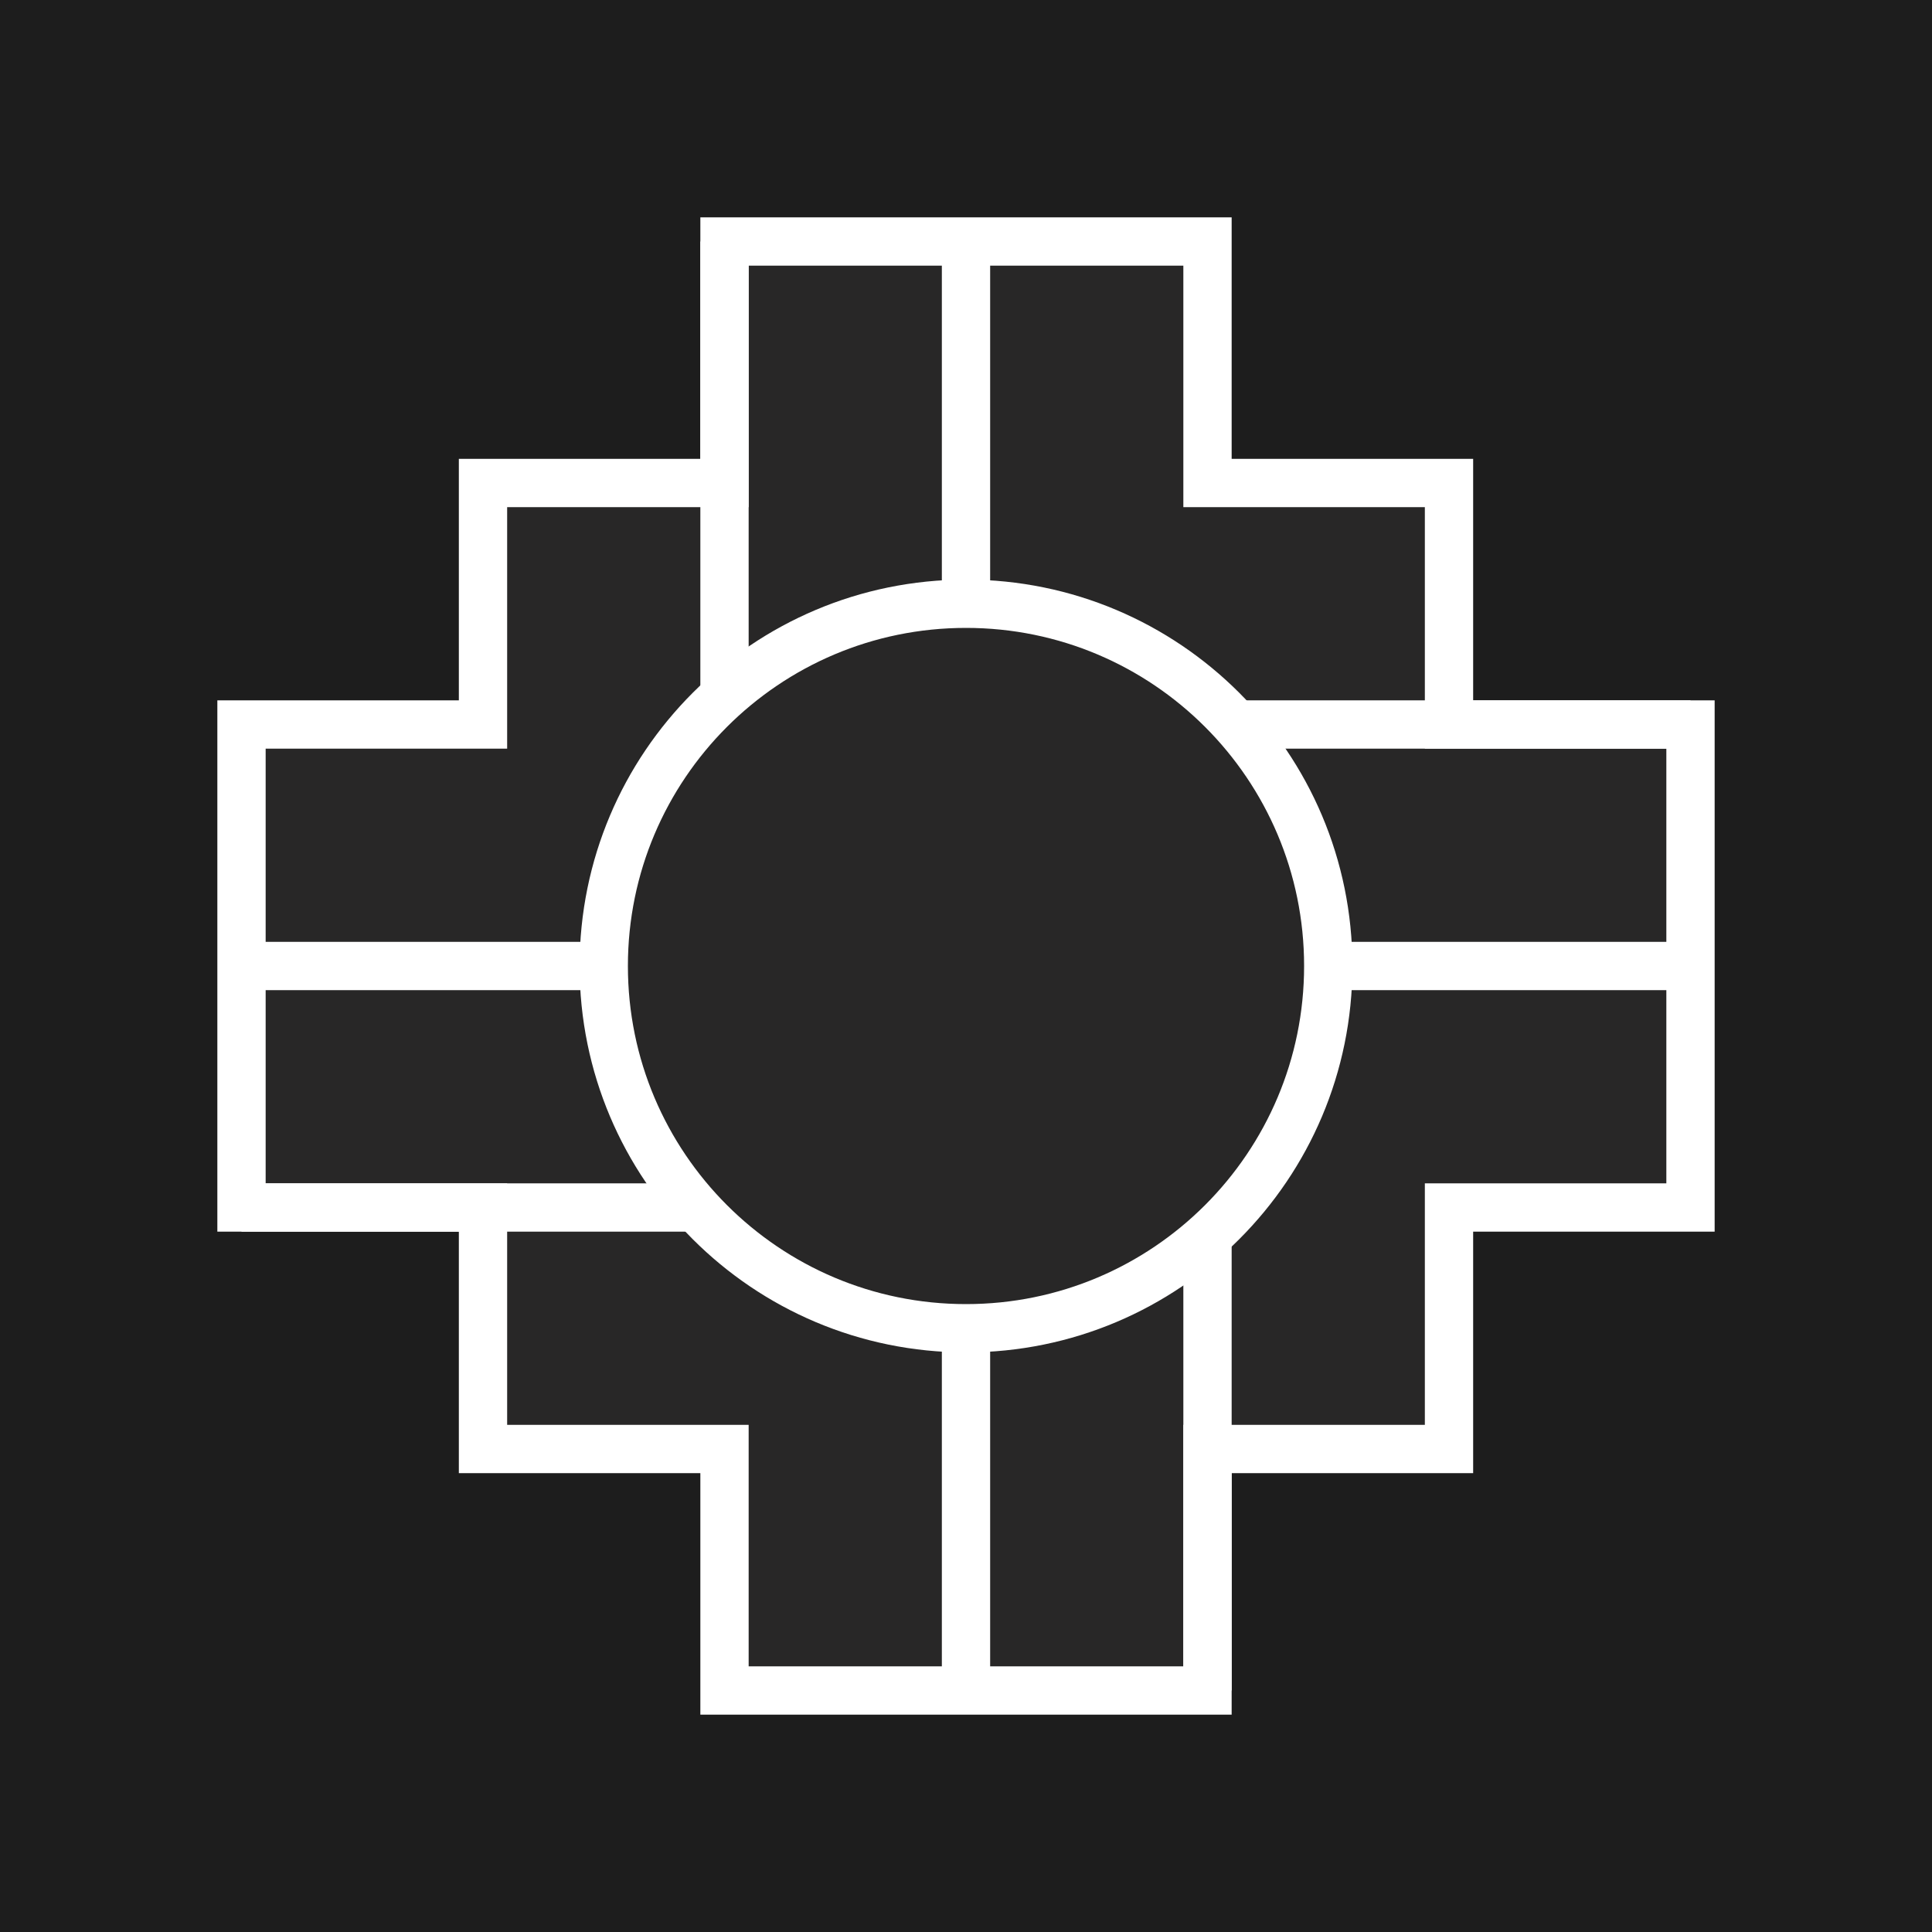
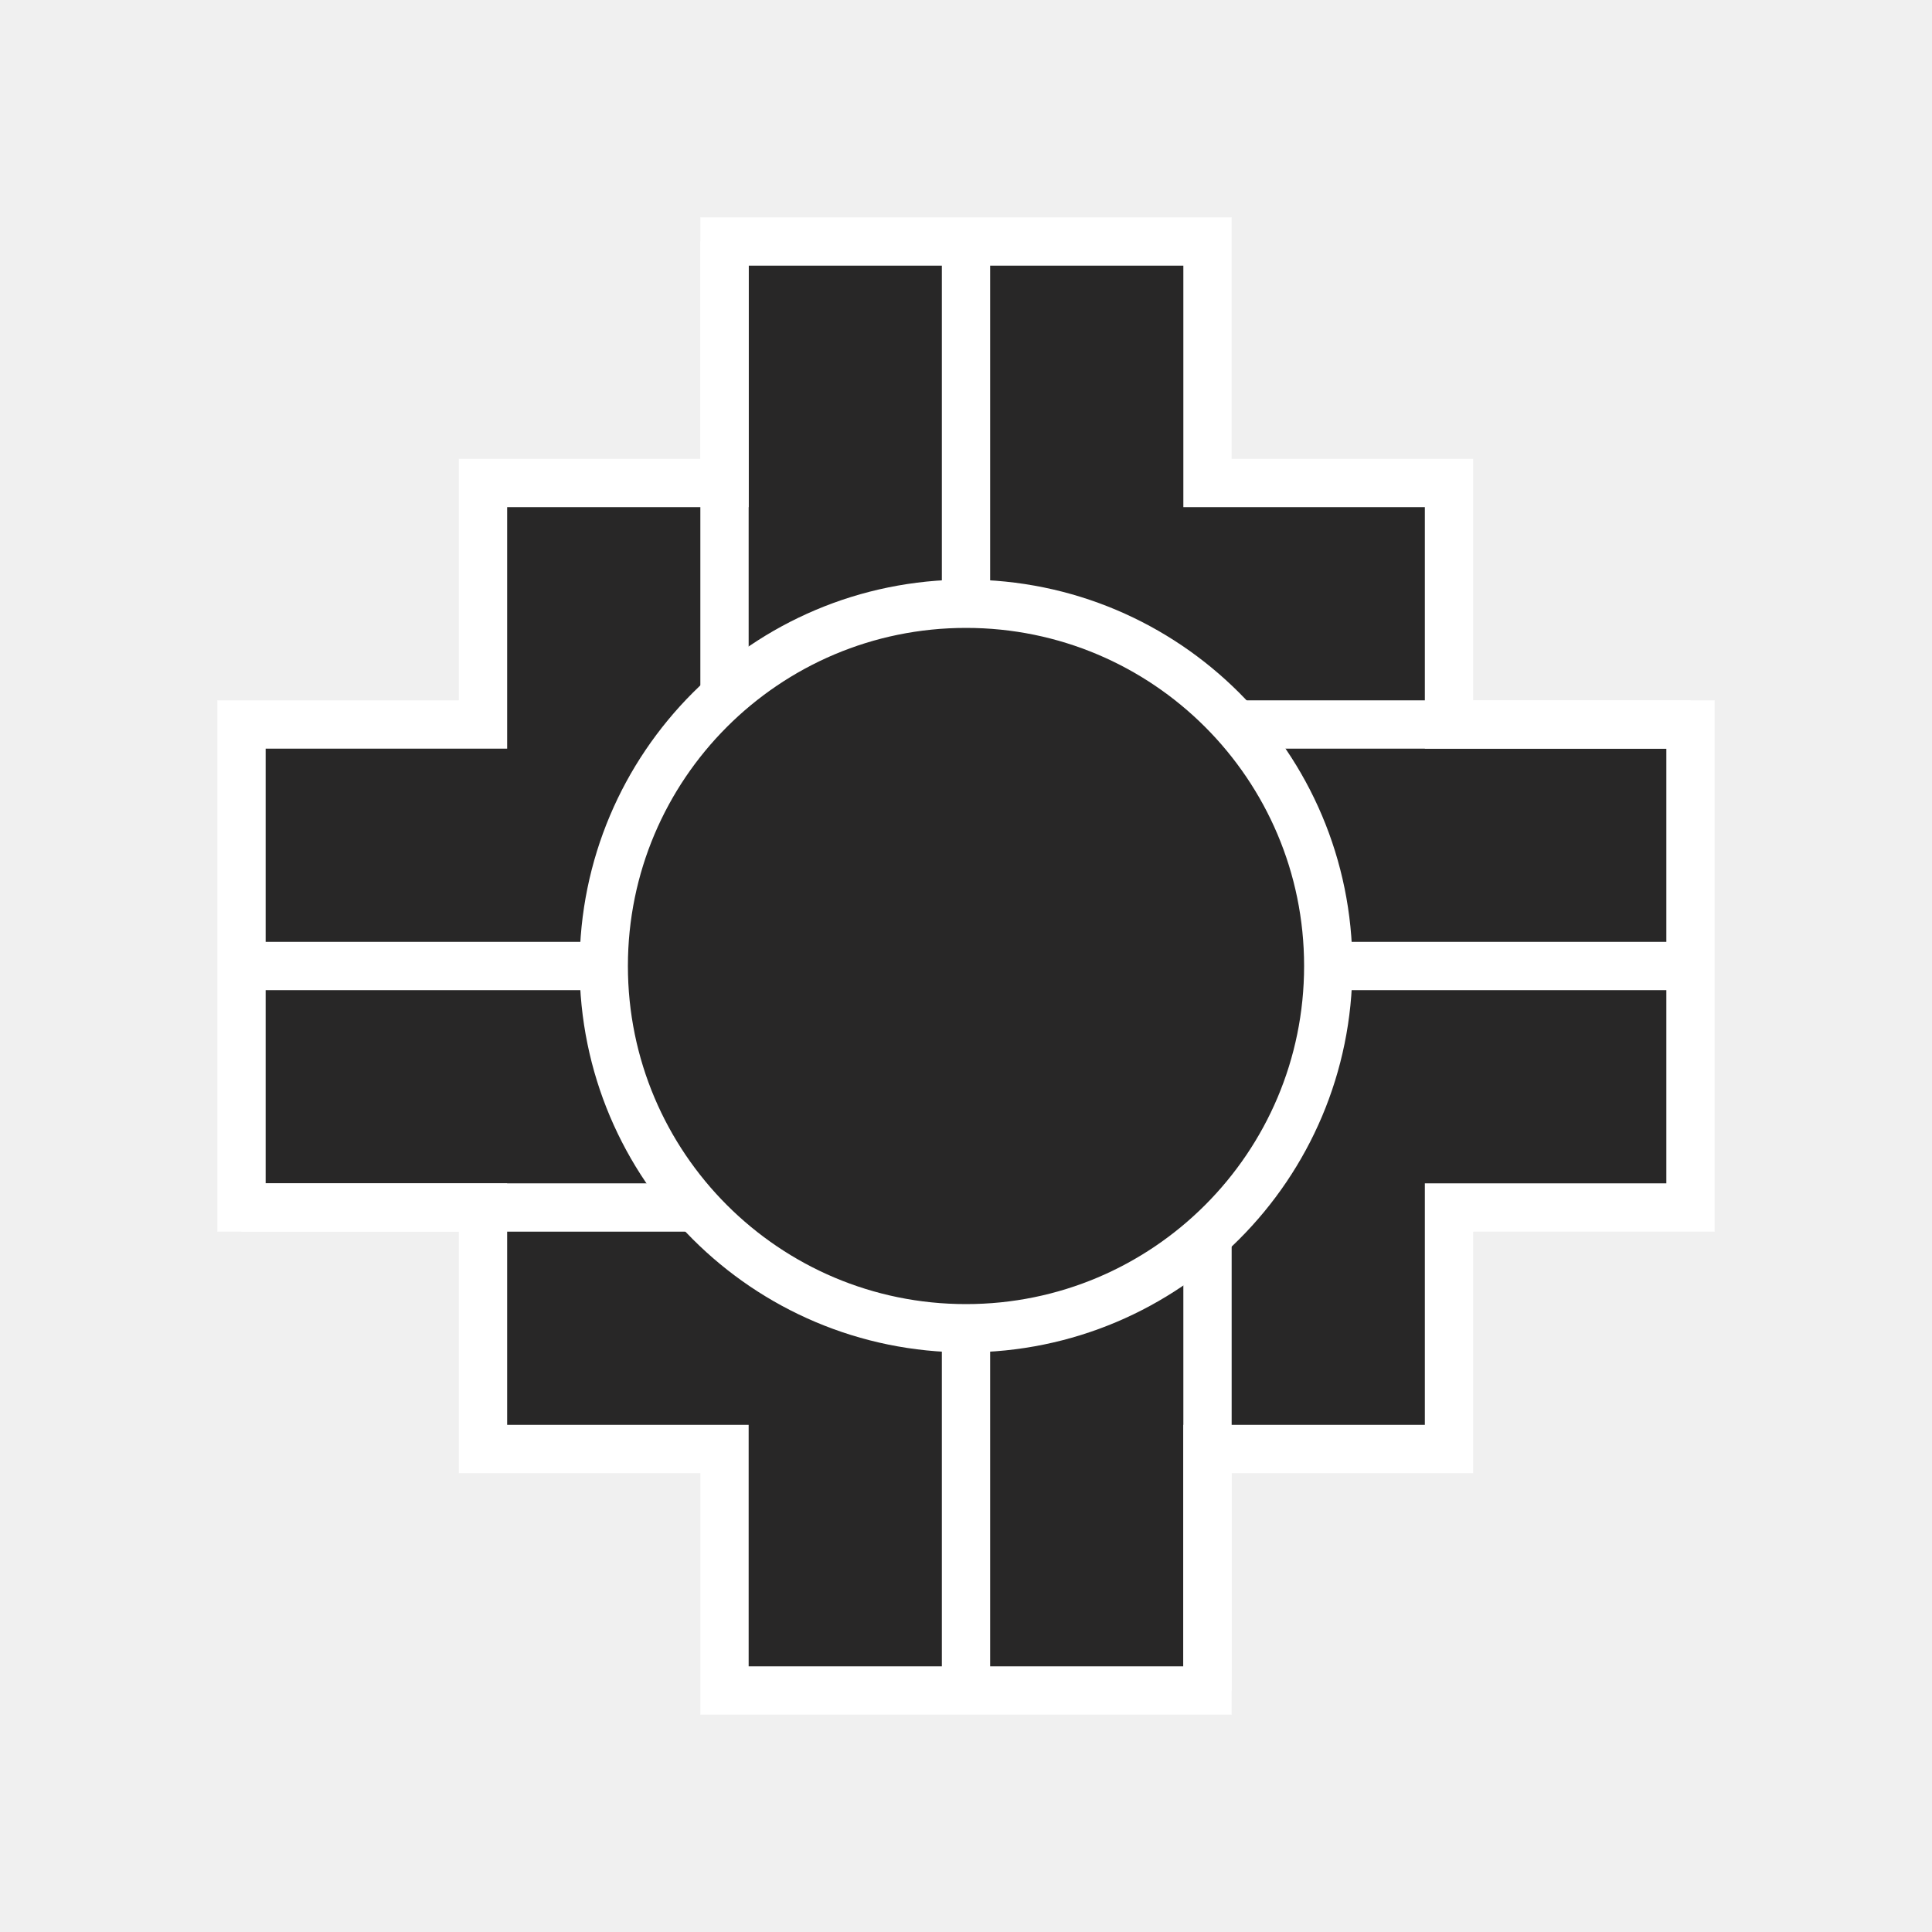
<svg xmlns="http://www.w3.org/2000/svg" width="400" height="400" viewBox="0 0 400 400">
-   <rect x="0" y="0" width="400" height="400" fill="#1D1D1D" />
  <path d="M 150,50 L 250,50 L 250,100 L 300,100 L 300,150 L 350,150 L 350,250 L 300,250 L 300,300 L 250,300 L 250,350 L 150,350 L 150,300 L 100,300 L 100,250 L 50,250 L 50,150 L 100,150 L 100,100 L 150,100 Z" fill="#282727" stroke="#FFFFFF" stroke-width="10" stroke-linejoin="miter" />
  <line x1="200.00" y1="50.00" x2="200.00" y2="205.00" stroke="#FFFFFF" stroke-width="10" />
  <line x1="150.00" y1="50.00" x2="150.00" y2="150.00" stroke="#FFFFFF" stroke-width="10" />
  <line x1="350.00" y1="200.00" x2="195.00" y2="200.00" stroke="#FFFFFF" stroke-width="10" />
  <line x1="350.00" y1="150.00" x2="250.00" y2="150.00" stroke="#FFFFFF" stroke-width="10" />
  <line x1="200.00" y1="350.00" x2="200.00" y2="195.00" stroke="#FFFFFF" stroke-width="10" />
  <line x1="250.00" y1="350.00" x2="250.00" y2="250.00" stroke="#FFFFFF" stroke-width="10" />
  <line x1="50.00" y1="200.00" x2="205.00" y2="200.00" stroke="#FFFFFF" stroke-width="10" />
  <line x1="50.00" y1="250.00" x2="150.00" y2="250.00" stroke="#FFFFFF" stroke-width="10" />
-   <circle cx="200" cy="200" r="75" fill="#282727" stroke="#FFFFFF" stroke-width="10" />
+   <circle cx="200" cy="200" r="75" stroke="#FFFFFF" fill="#282727" stroke-width="10" />
</svg>
